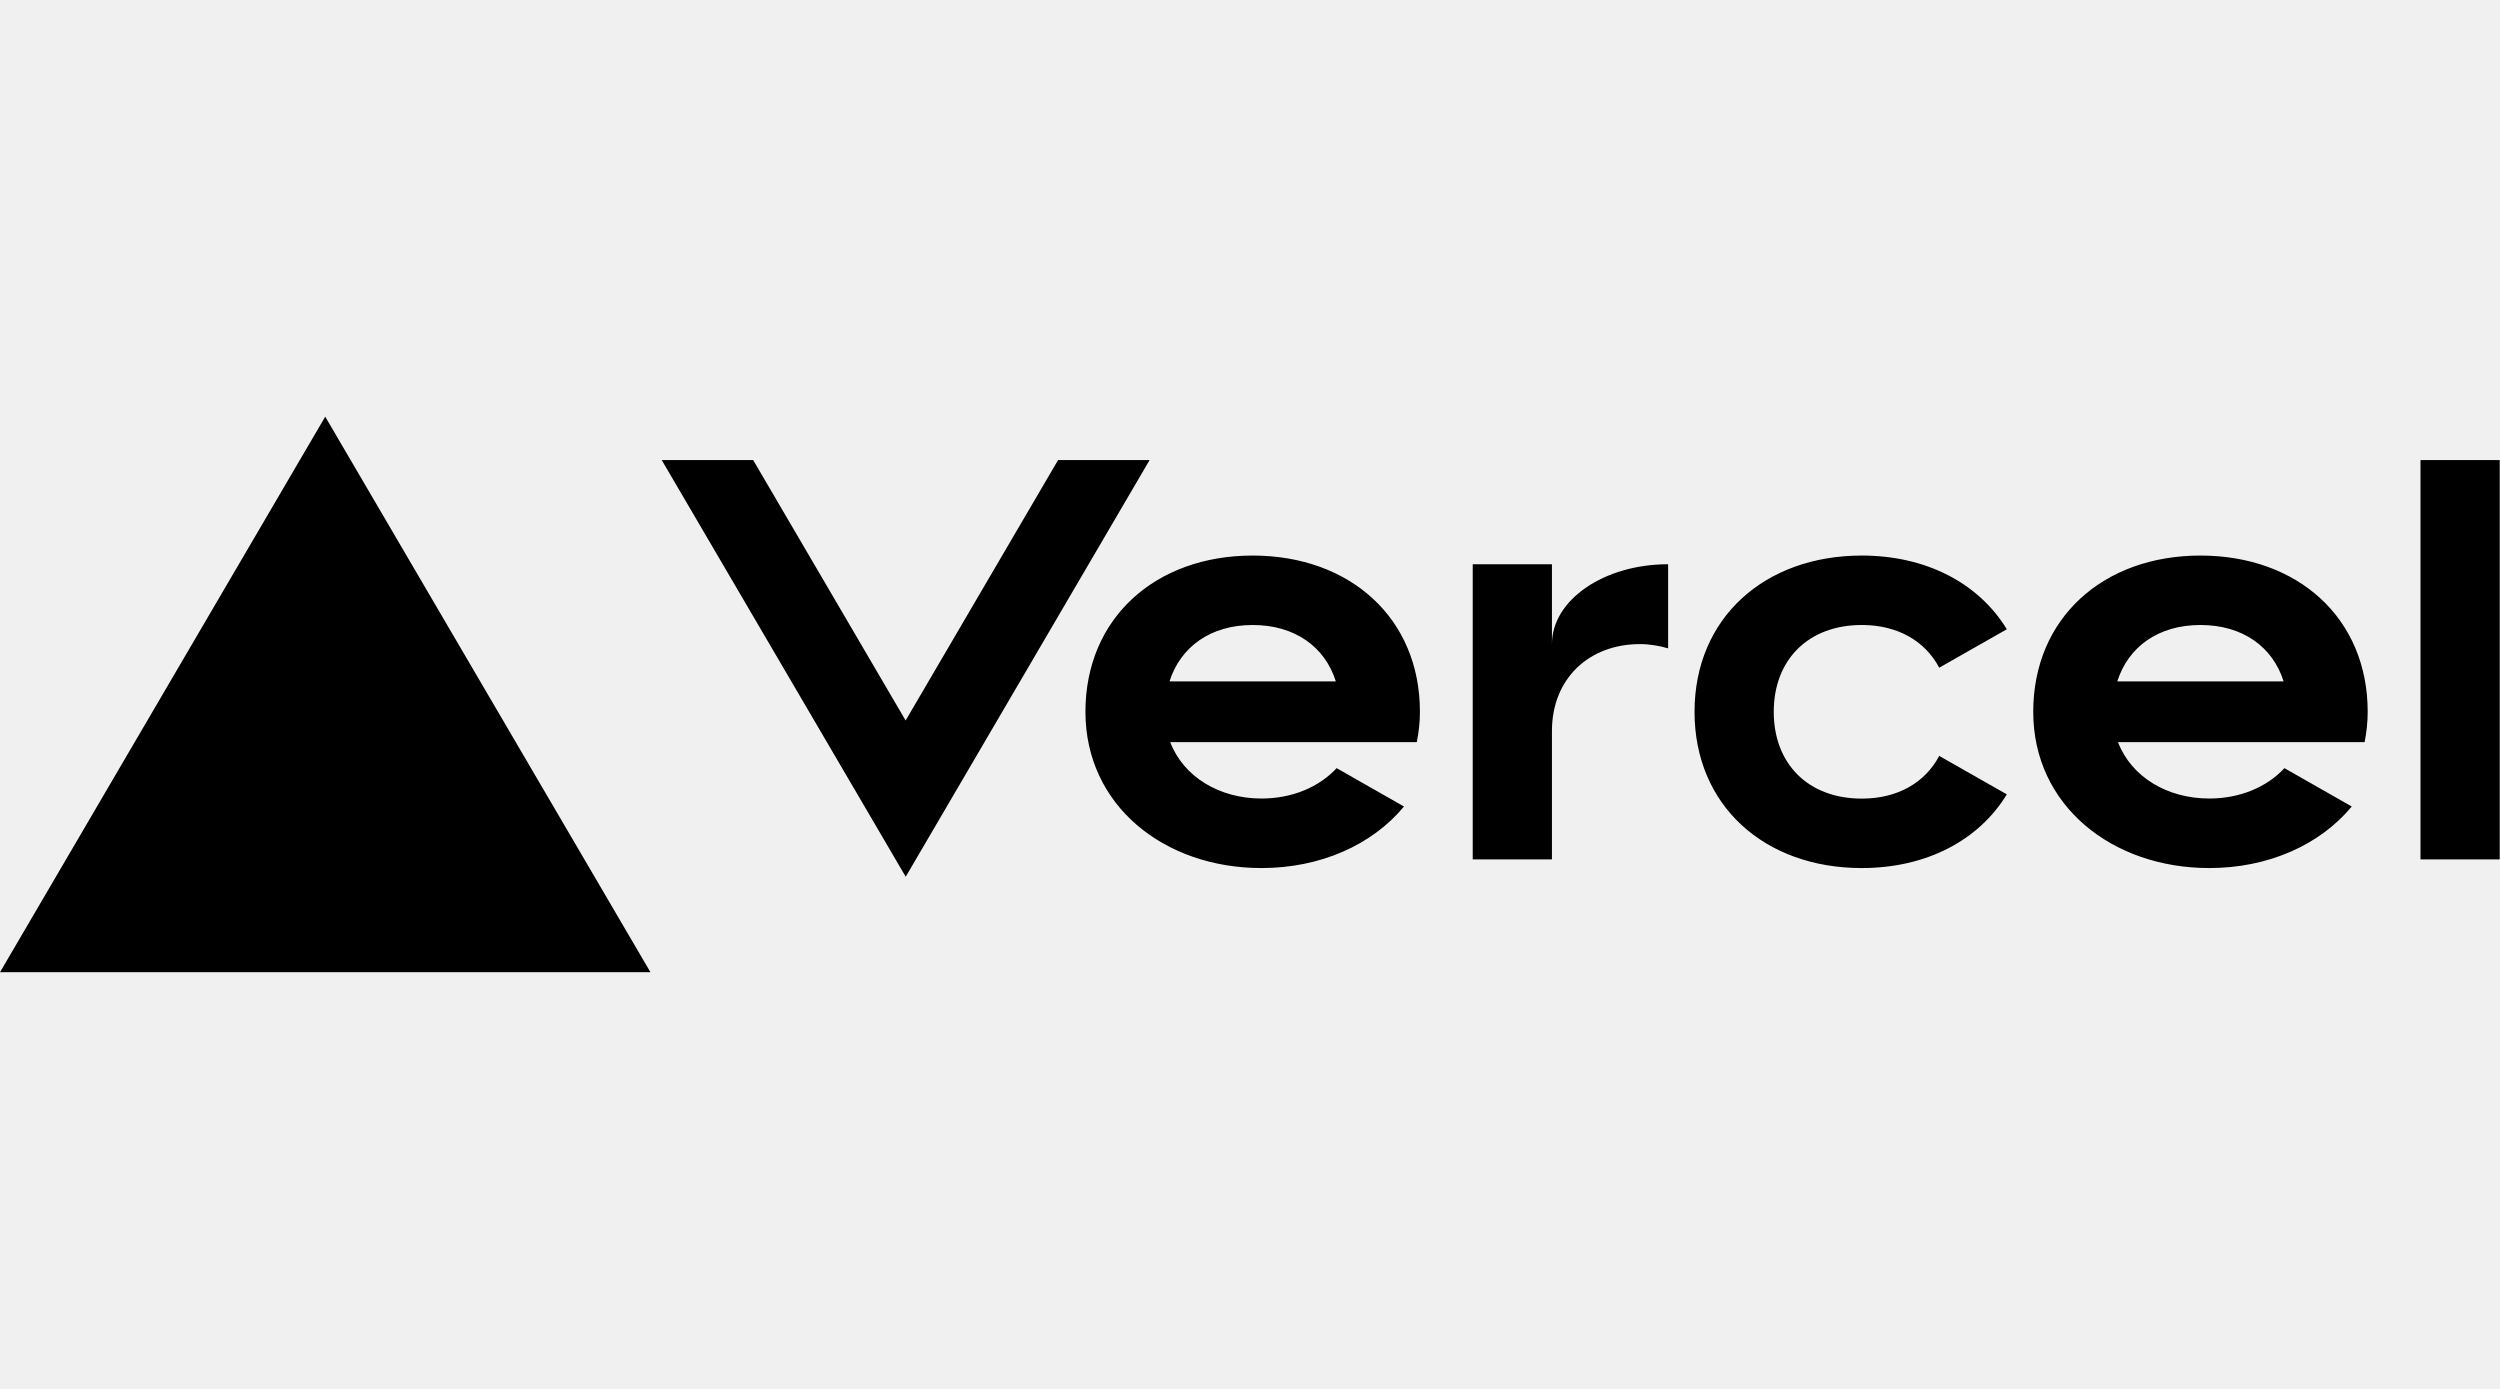
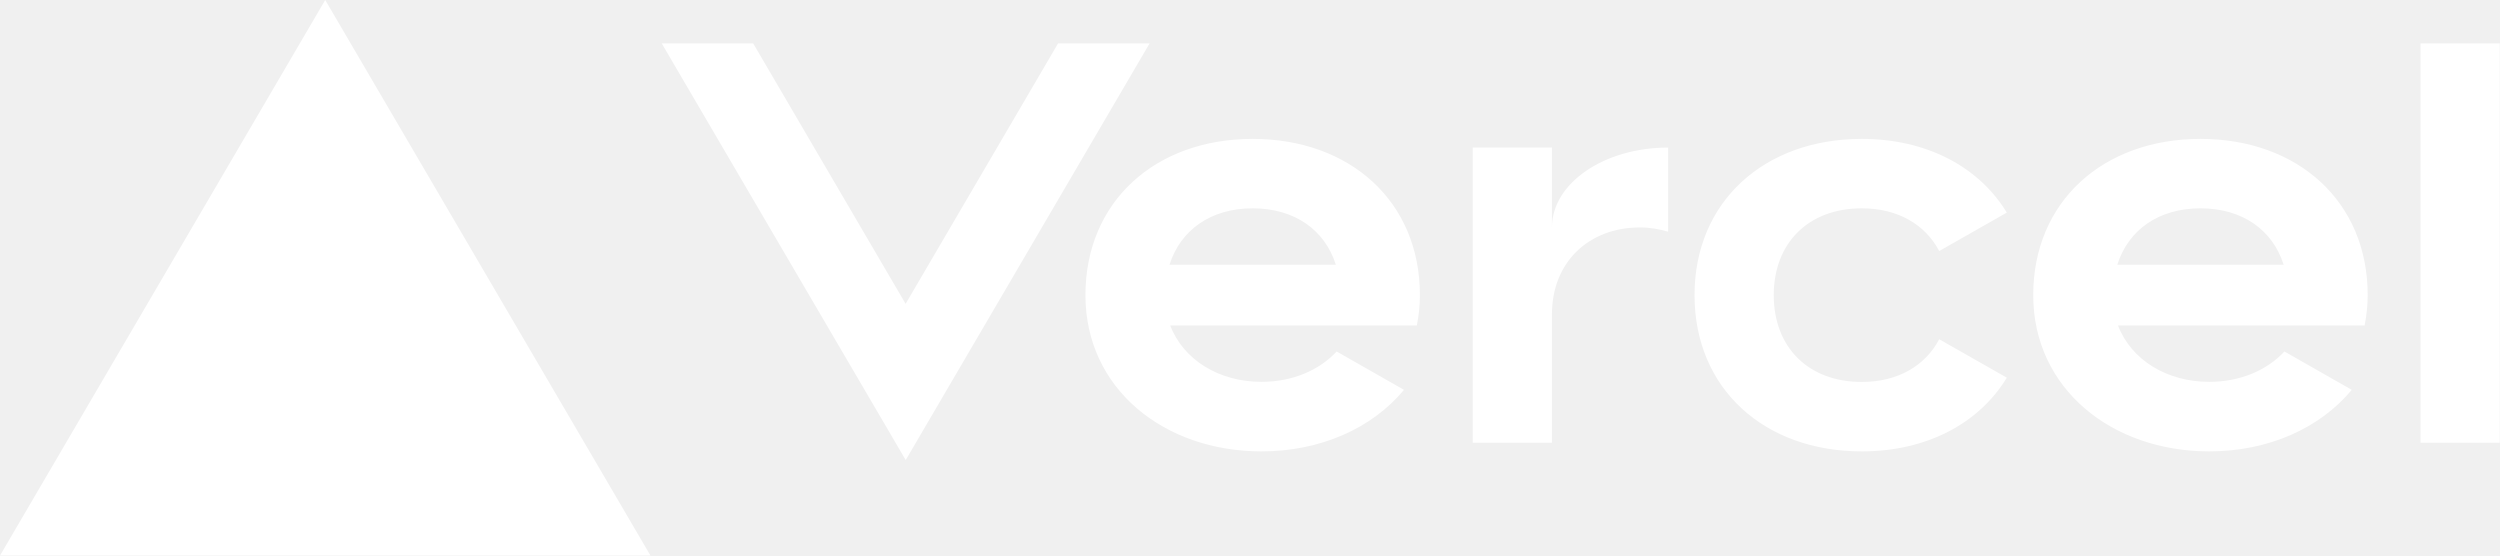
- <svg xmlns="http://www.w3.org/2000/svg" width="144" height="80" viewBox="0 0 144 80" fill="none">
-   <path d="M72.154 32C66.557 32 62.521 35.6 62.521 41C62.521 46.4 67.059 50 72.661 50C76.043 50 79.024 48.68 80.869 46.455L76.991 44.245C75.967 45.35 74.41 45.995 72.661 45.995C70.233 45.995 68.169 44.745 67.403 42.745H81.609C81.721 42.185 81.787 41.605 81.787 40.995C81.787 35.6 77.756 32 72.154 32ZM67.363 39.25C67.997 37.255 69.731 36 72.154 36C74.582 36 76.316 37.255 76.945 39.25H67.363ZM66.217 26.5L52.169 50.5L38.115 26.5H43.383L52.164 41.5L60.945 26.5H66.217ZM18.733 24L37.466 56H0L18.733 24ZM102.168 41C102.168 44 104.155 46 107.237 46C109.326 46 110.893 45.065 111.699 43.54L115.593 45.755C113.98 48.405 110.959 50 107.237 50C101.635 50 97.605 46.4 97.605 41C97.605 35.6 101.64 32 107.237 32C110.959 32 113.975 33.595 115.593 36.245L111.699 38.46C110.893 36.935 109.326 36 107.237 36C104.16 36 102.168 38 102.168 41ZM143.984 26.5V49.5H139.421V26.5H143.984ZM126.746 32C121.149 32 117.114 35.6 117.114 41C117.114 46.4 121.656 50 127.253 50C130.635 50 133.616 48.68 135.461 46.455L131.583 44.245C130.559 45.35 129.002 45.995 127.253 45.995C124.825 45.995 122.761 44.745 121.996 42.745H136.202C136.313 42.185 136.379 41.605 136.379 40.995C136.379 35.6 132.349 32 126.746 32ZM121.955 39.25C122.589 37.255 124.318 36 126.746 36C129.175 36 130.909 37.255 131.537 39.25H121.955ZM96.084 32.5V37.345C95.577 37.2 95.039 37.1 94.462 37.1C91.516 37.1 89.392 39.1 89.392 42.1V49.5H84.829V32.5H89.392V37.1C89.392 34.56 92.388 32.5 96.084 32.5Z" fill="black" />
+ <svg xmlns="http://www.w3.org/2000/svg" width="162" height="36" viewBox="0 0 162 36" fill="none">
+   <g clip-path="url(#clip0_6298_1191)">
+     <path d="M81.173 9C74.877 9 70.336 13.05 70.336 19.125C70.336 25.2 75.441 29.25 81.744 29.25C85.548 29.25 88.902 27.765 90.978 25.262L86.615 22.776C85.463 24.019 83.711 24.744 81.744 24.744C79.012 24.744 76.691 23.338 75.829 21.088H91.811C91.936 20.458 92.01 19.806 92.01 19.119C92.01 13.05 87.476 9 81.173 9ZM75.783 17.156C76.496 14.912 78.447 13.5 81.173 13.5C83.905 13.5 85.856 14.912 86.563 17.156H75.783ZM74.494 2.812L58.69 29.812L42.88 2.812H48.806L58.684 19.688L68.563 2.812H74.494ZM21.075 0L42.15 36H0L21.075 0ZM114.939 19.125C114.939 22.5 117.174 24.75 120.642 24.75C122.992 24.75 124.755 23.698 125.661 21.983L130.042 24.474C128.228 27.456 124.829 29.25 120.642 29.25C114.34 29.25 109.806 25.2 109.806 19.125C109.806 13.05 114.345 9 120.642 9C124.829 9 128.222 10.794 130.042 13.776L125.661 16.267C124.755 14.552 122.992 13.5 120.642 13.5C117.18 13.5 114.939 15.75 114.939 19.125ZM161.982 2.812V28.688H156.849V2.812H161.982ZM142.59 9C136.293 9 131.753 13.05 131.753 19.125C131.753 25.2 136.863 29.25 143.16 29.25C146.964 29.25 150.318 27.765 152.394 25.262L148.031 22.776C146.879 24.019 145.128 24.744 143.16 24.744C140.428 24.744 138.107 23.338 137.245 21.088H153.227C153.352 20.458 153.426 19.806 153.426 19.119C153.426 13.05 148.892 9 142.59 9ZM137.2 17.156C137.913 14.912 139.858 13.5 142.59 13.5C145.321 13.5 147.272 14.912 147.98 17.156H137.2ZM108.094 9.562V15.013C107.524 14.85 106.919 14.738 106.269 14.738C102.955 14.738 100.566 16.988 100.566 20.363V28.688H95.433V9.562H100.566V14.738C100.566 11.88 103.936 9.562 108.094 9.562Z" fill="white" />
+   </g>
+   <defs>
+     <clipPath id="clip0_6298_1191">
+       <rect width="162" height="36" fill="white" />
+     </clipPath>
+   </defs>
</svg>
